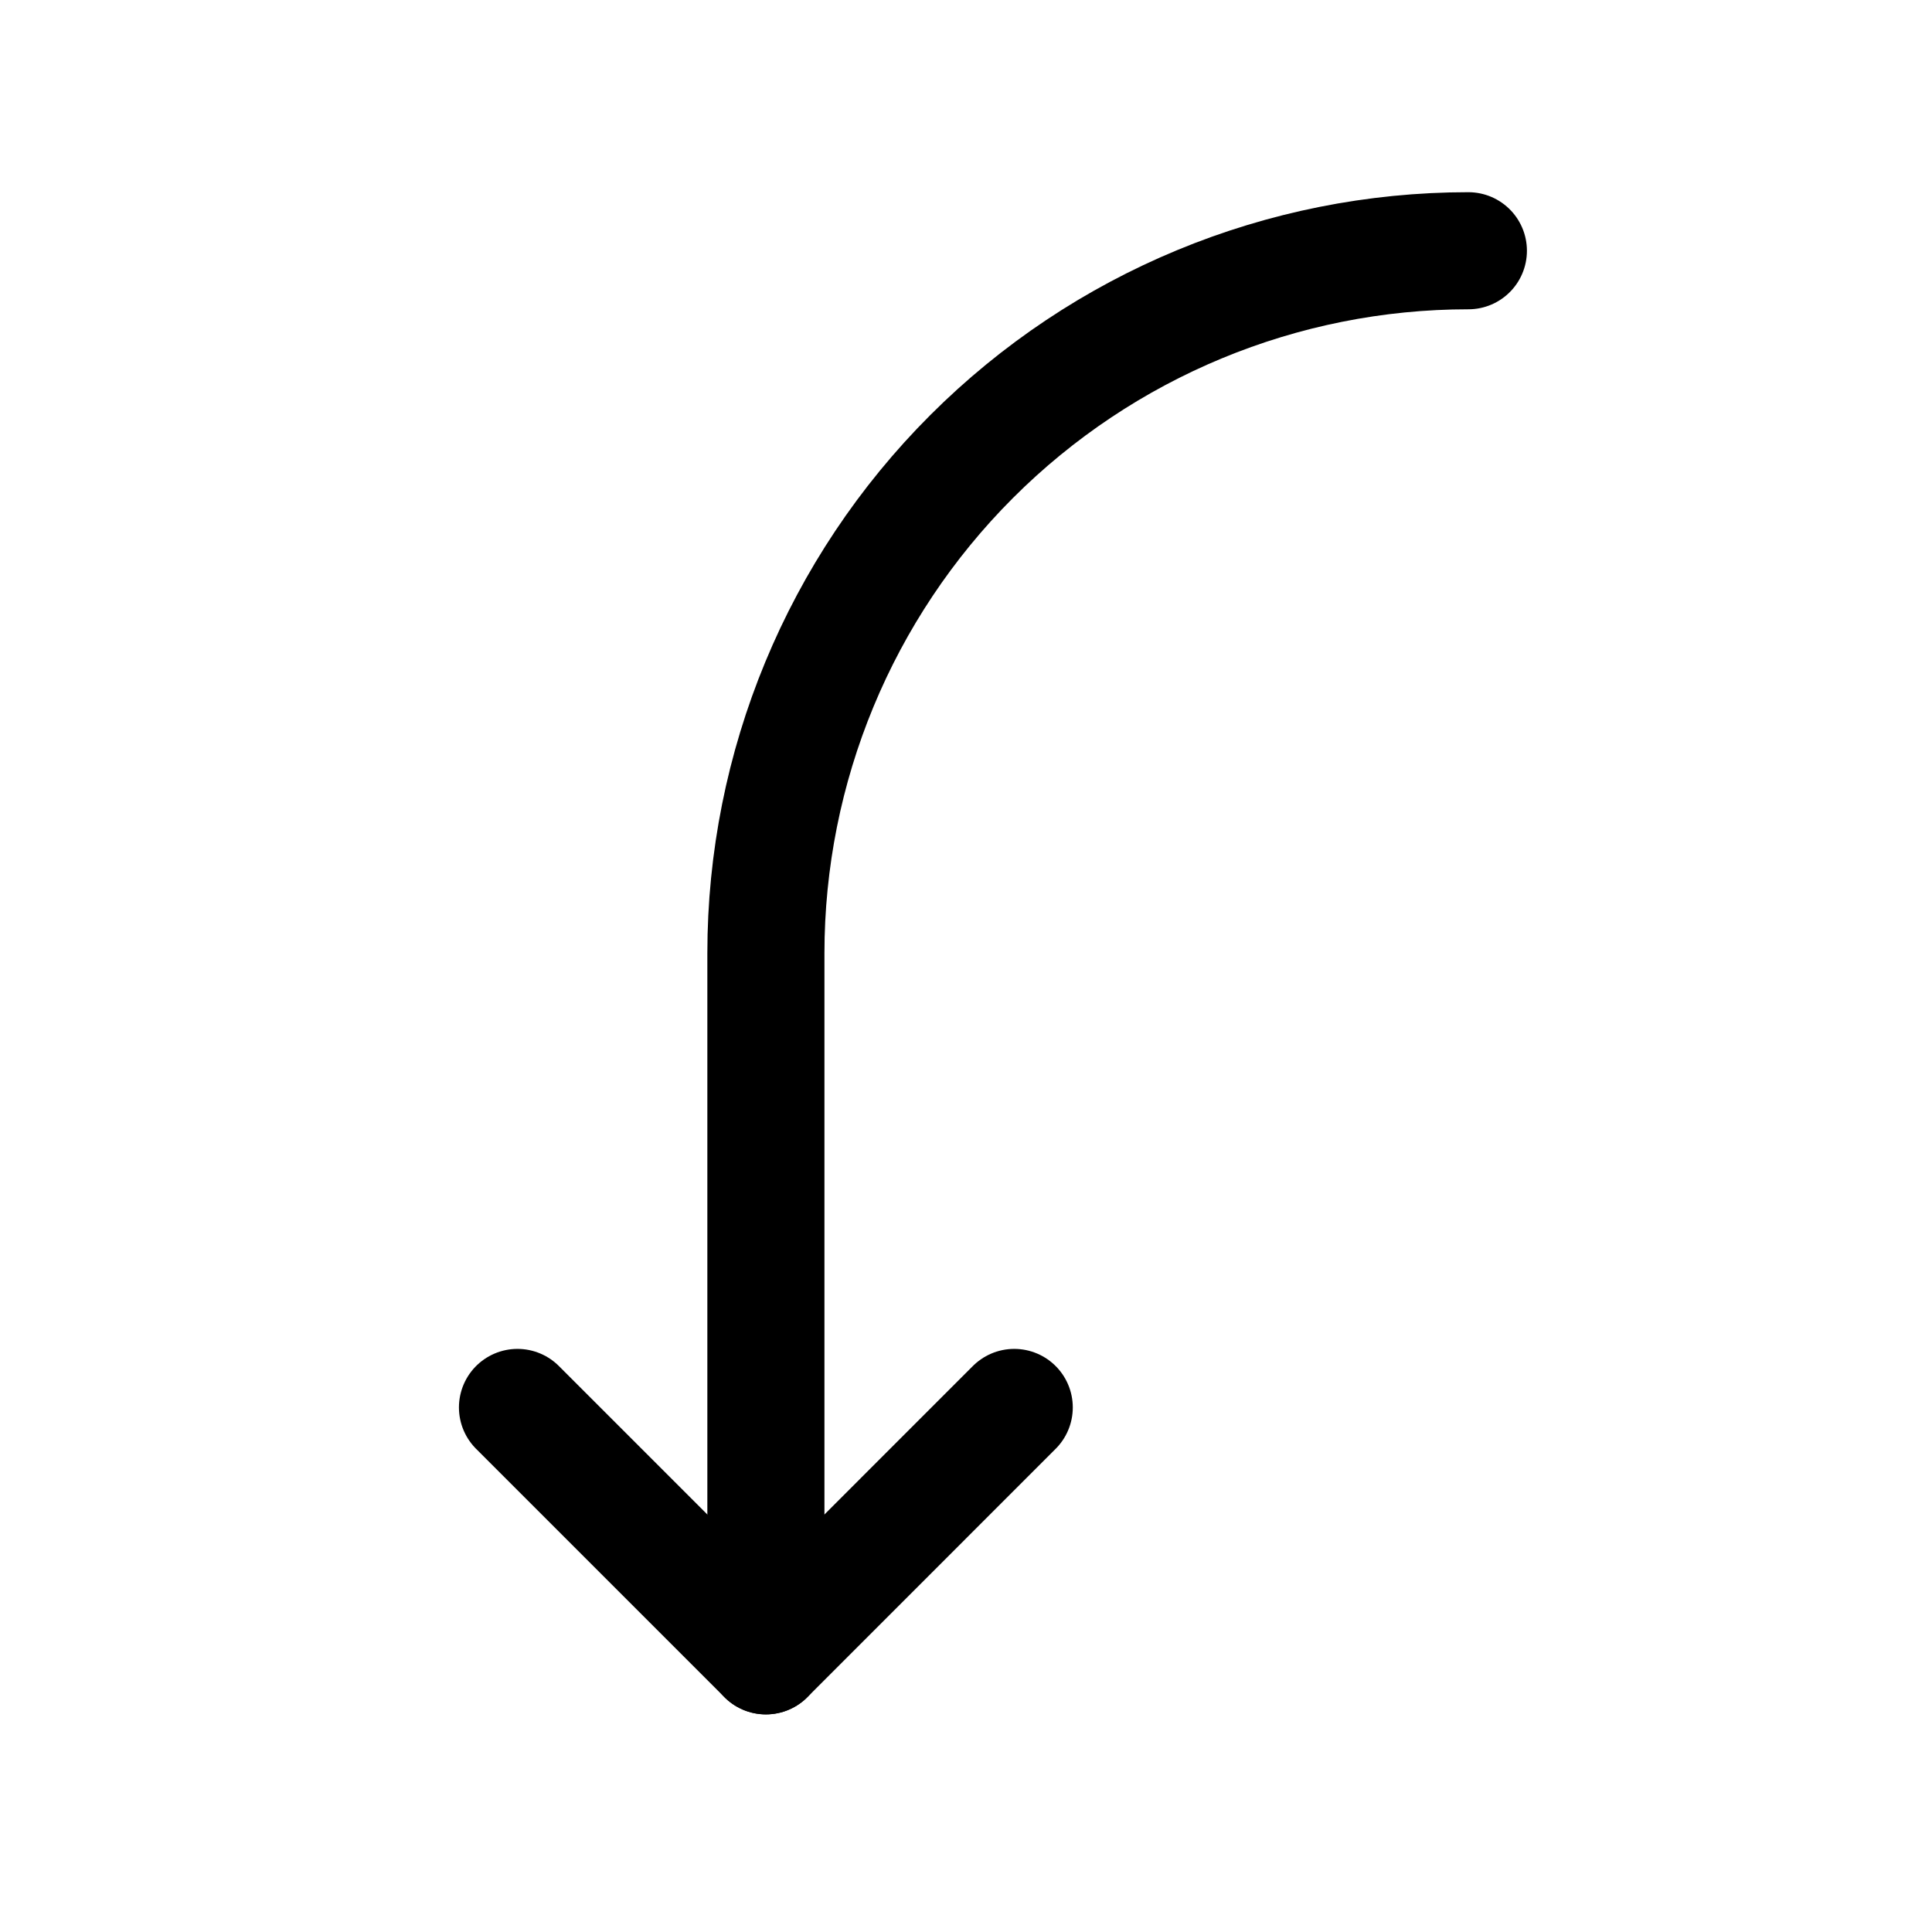
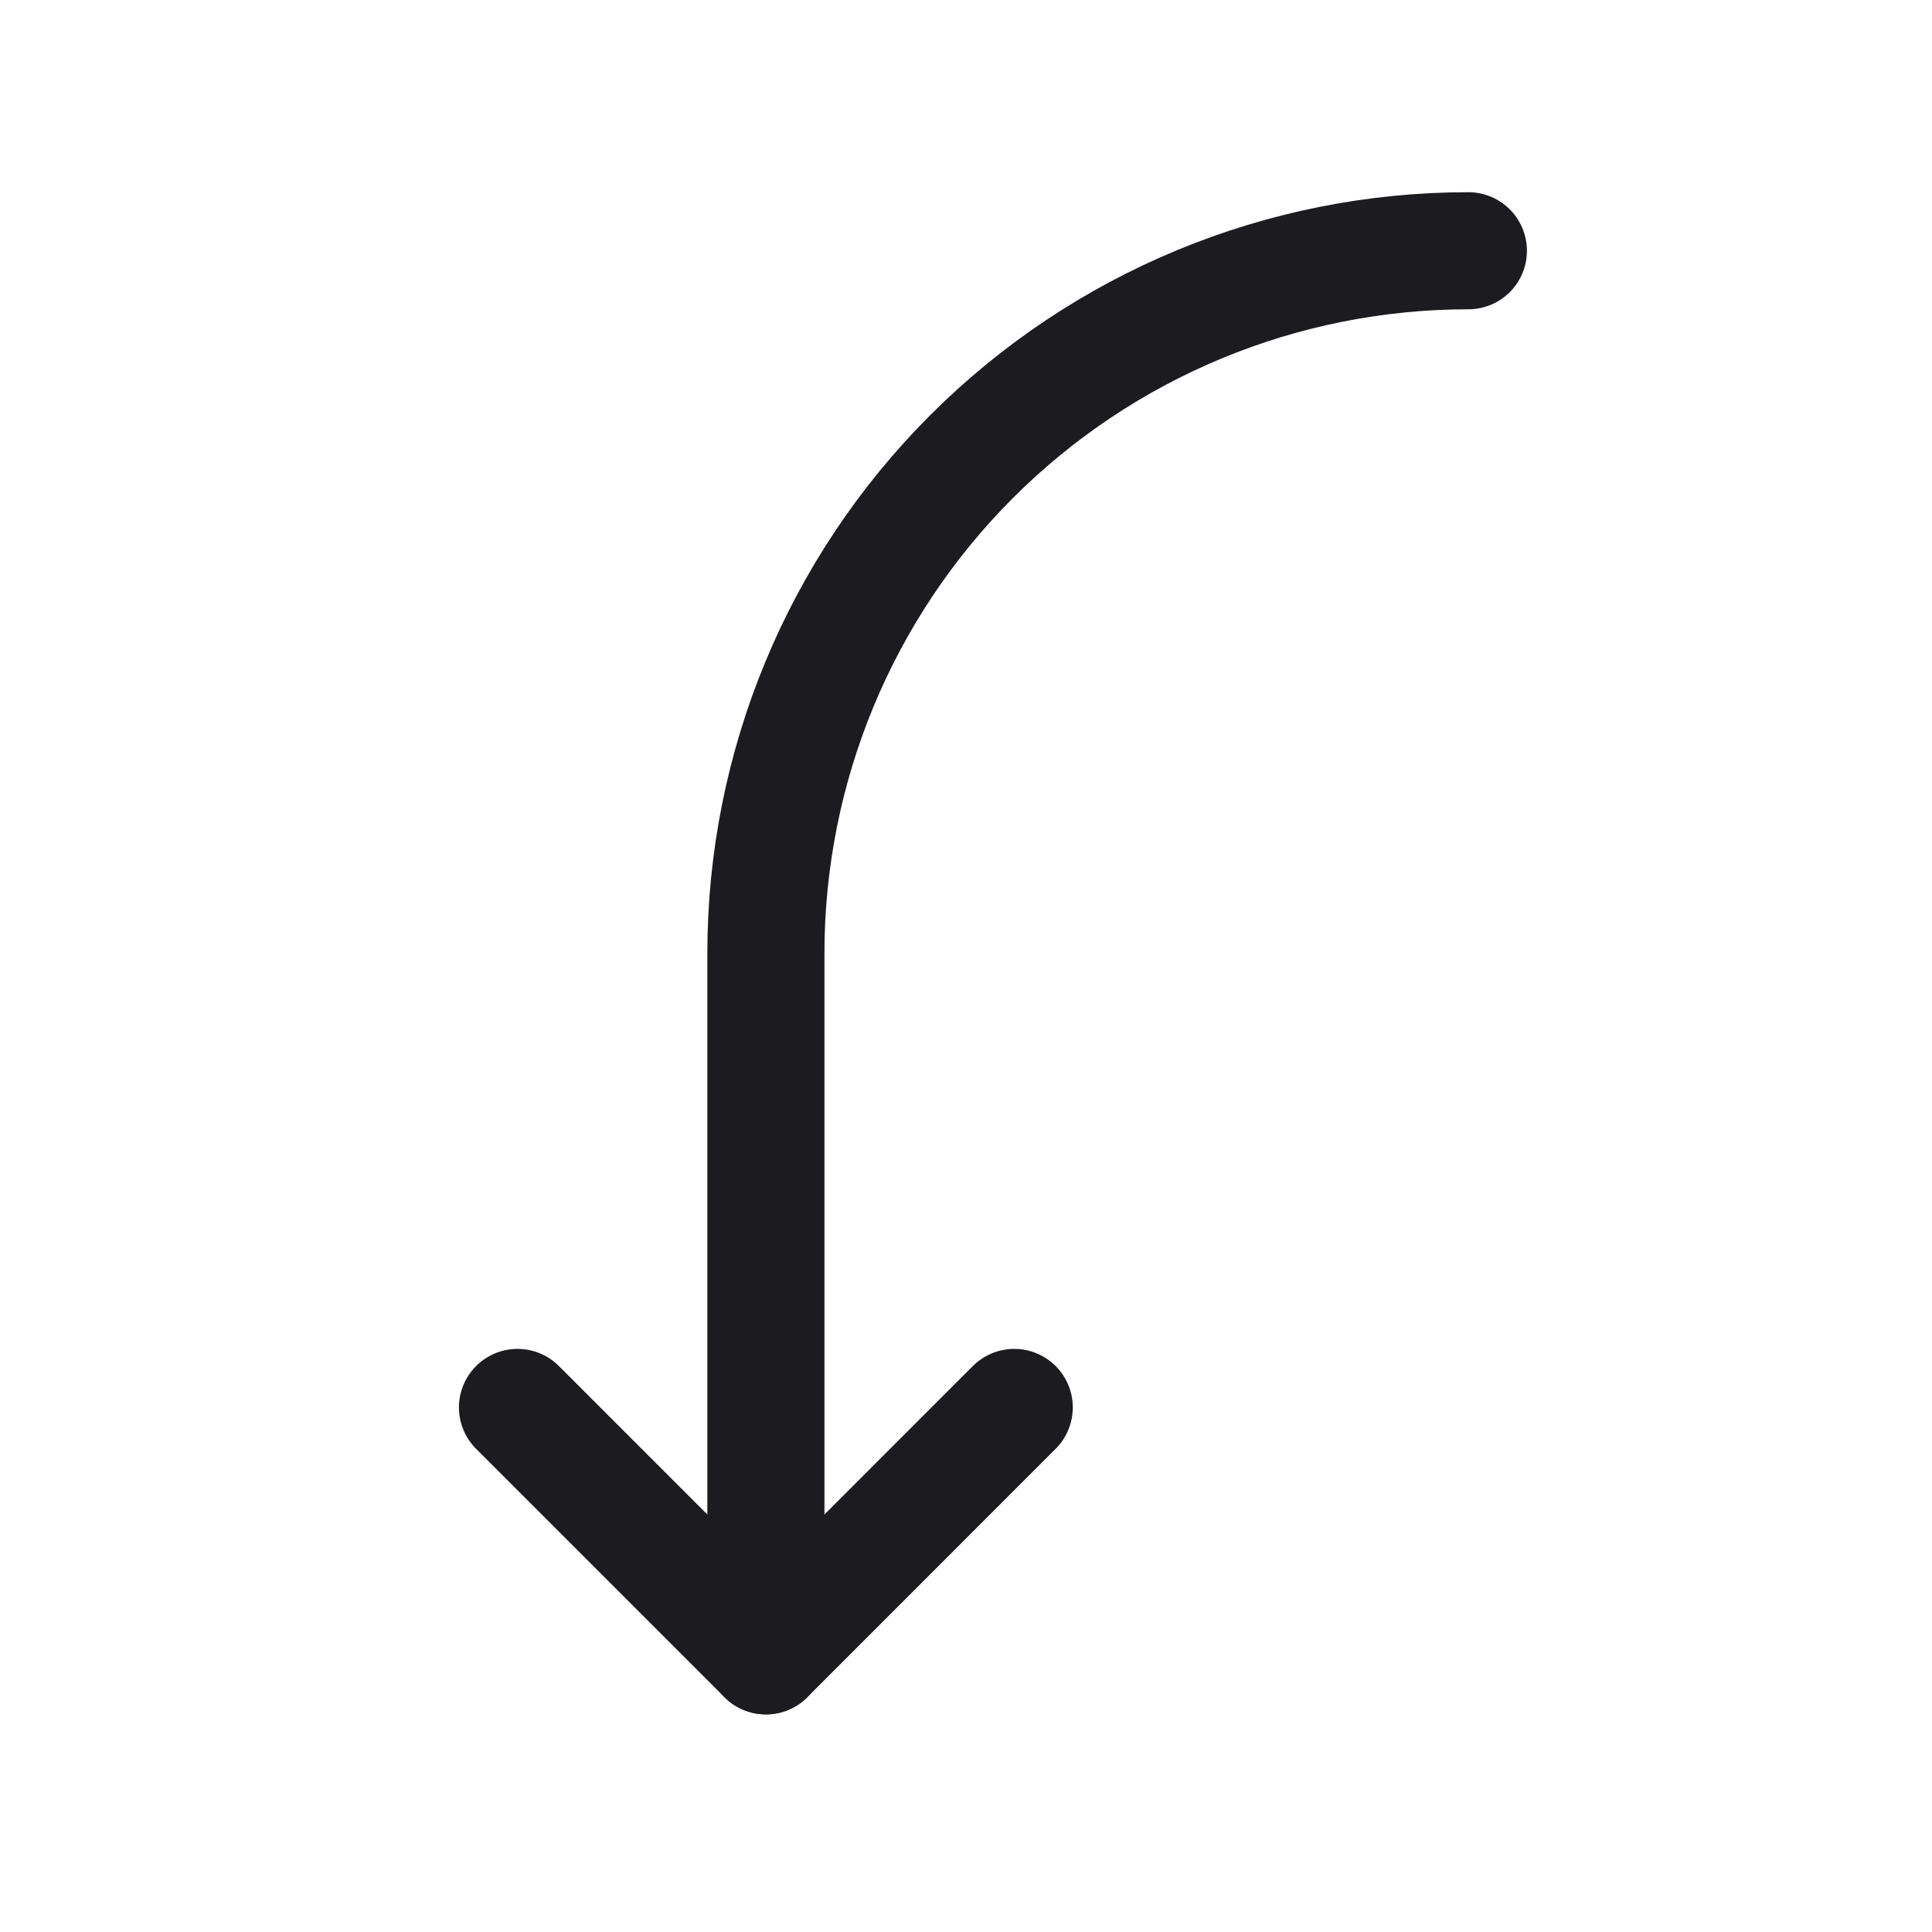
<svg xmlns="http://www.w3.org/2000/svg" width="33" height="33" viewBox="0 0 33 33" fill="none">
-   <path d="M25.081 4.283C21.899 4.283 18.847 5.547 16.596 7.798C14.346 10.048 13.082 13.1 13.082 16.283V28.283" stroke="black" stroke-width="2" stroke-linecap="round" stroke-linejoin="round" />
-   <path d="M8.839 24.04L13.082 28.283L17.324 24.04" stroke="black" stroke-width="2" stroke-linecap="round" stroke-linejoin="round" />
+   <path d="M25.081 4.283C21.899 4.283 18.847 5.547 16.596 7.798C14.346 10.048 13.082 13.1 13.082 16.283V28.283" stroke="#1C1B1F" stroke-width="2" stroke-linecap="round" stroke-linejoin="round" />
+   <path d="M8.839 24.04L13.082 28.283L17.324 24.04" stroke="#1C1B1F" stroke-width="2" stroke-linecap="round" stroke-linejoin="round" />
</svg>
